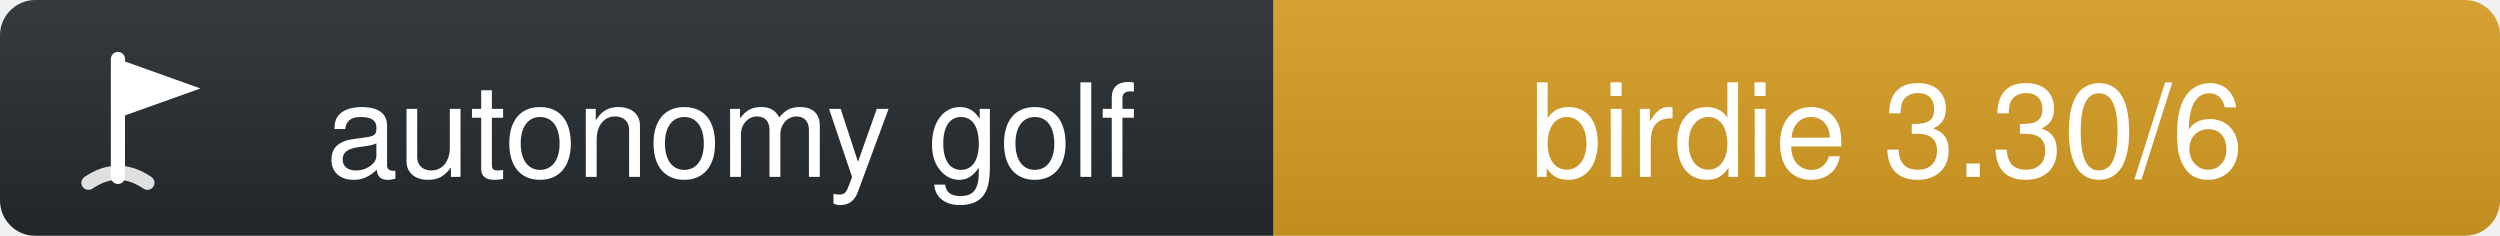
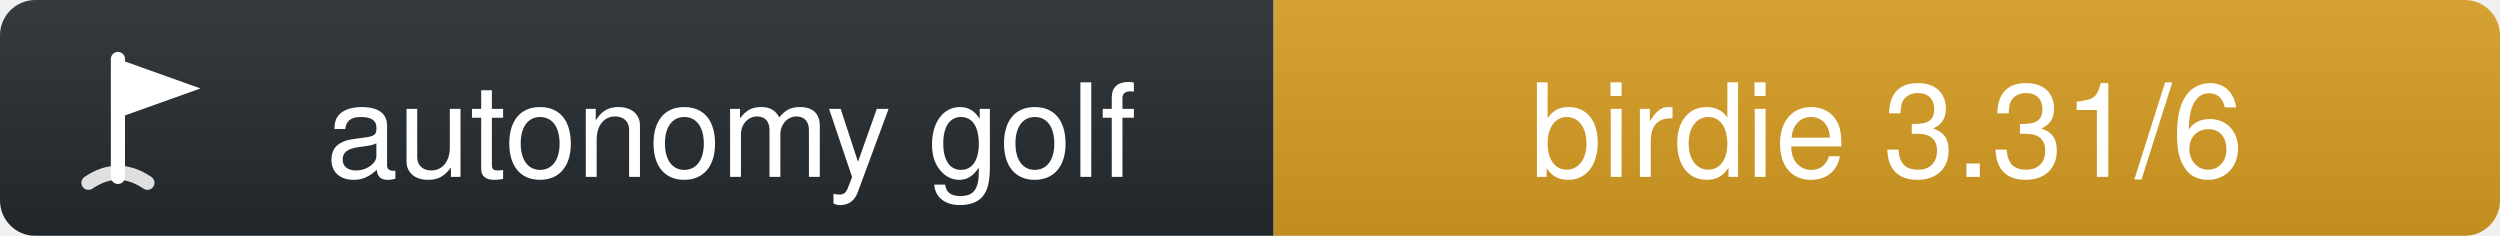
- <svg xmlns="http://www.w3.org/2000/svg" width="212" height="20" role="img" aria-label="Autonomy golf: birdie, 3.30/6 mean score, 6.90 mean complexity across 78 commits">
+ <svg xmlns="http://www.w3.org/2000/svg" width="212" height="20" role="img" aria-label="Autonomy golf: birdie, 3.31/6 mean score, 6.90 mean complexity across 79 commits">
  <linearGradient id="badge-fill" x2="0" y2="100%">
    <stop offset="0" stop-color="#ffffff" stop-opacity=".08" />
    <stop offset="1" stop-opacity=".08" />
  </linearGradient>
  <mask id="badge-mask">
    <rect width="212" height="20" rx="3" fill="#fff" />
  </mask>
  <g mask="url(#badge-mask)">
    <rect width="108" height="20" fill="#24292f" />
    <rect x="108" width="104" height="20" fill="#d29922" />
    <rect width="212" height="20" fill="url(#badge-fill)" />
  </g>
  <g fill="none" stroke="#fff" stroke-width="1.2" stroke-linecap="round" stroke-linejoin="round">
    <line x1="10" y1="5" x2="10" y2="15" />
    <path d="M10 5 L17 7.5 L10 10 Z" fill="#fff" stroke="none" />
    <path d="M7.5 15.5 Q10 13.8 12.5 15.5" opacity="0.85" />
  </g>
  <g fill="#fff" text-anchor="middle" font-family="-apple-system,BlinkMacSystemFont,'Segoe UI',Helvetica,Arial,sans-serif" font-size="11">
    <text x="62.0" y="15">autonomy golf</text>
-     <text x="160.0" y="15">birdie 3.30/6</text>
+     <text x="160.0" y="15">birdie 3.31/6</text>
  </g>
</svg>
